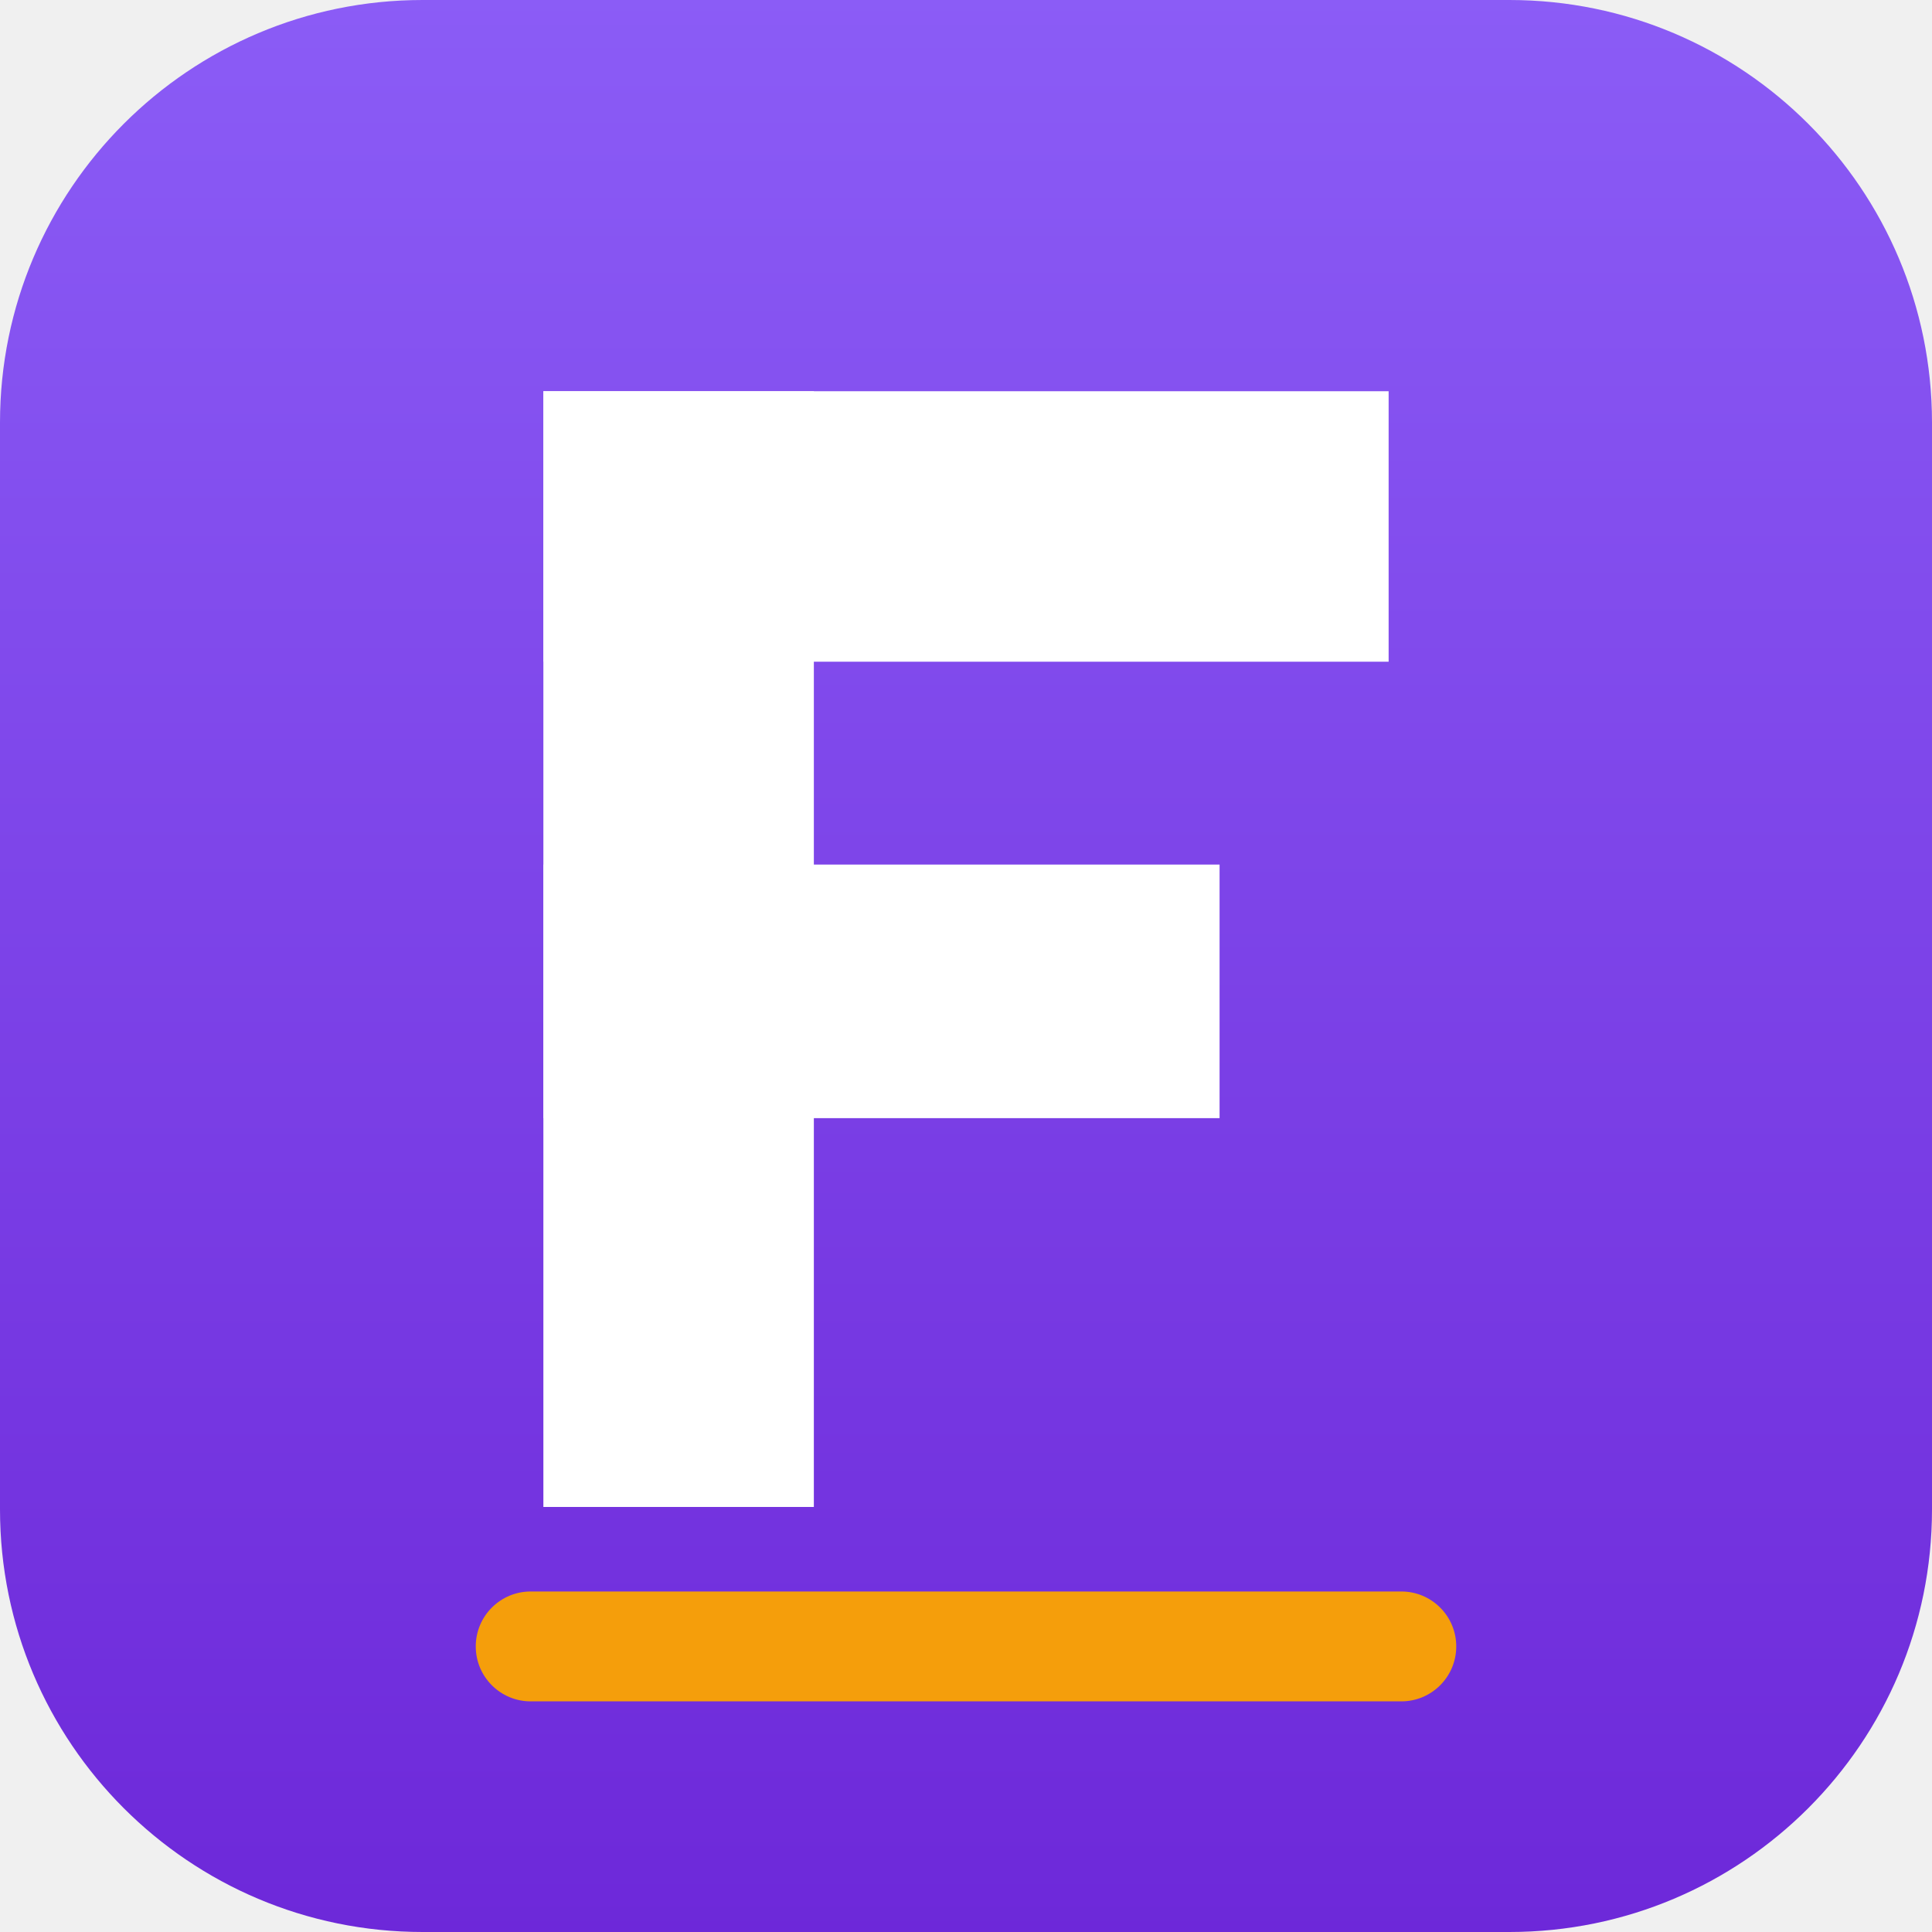
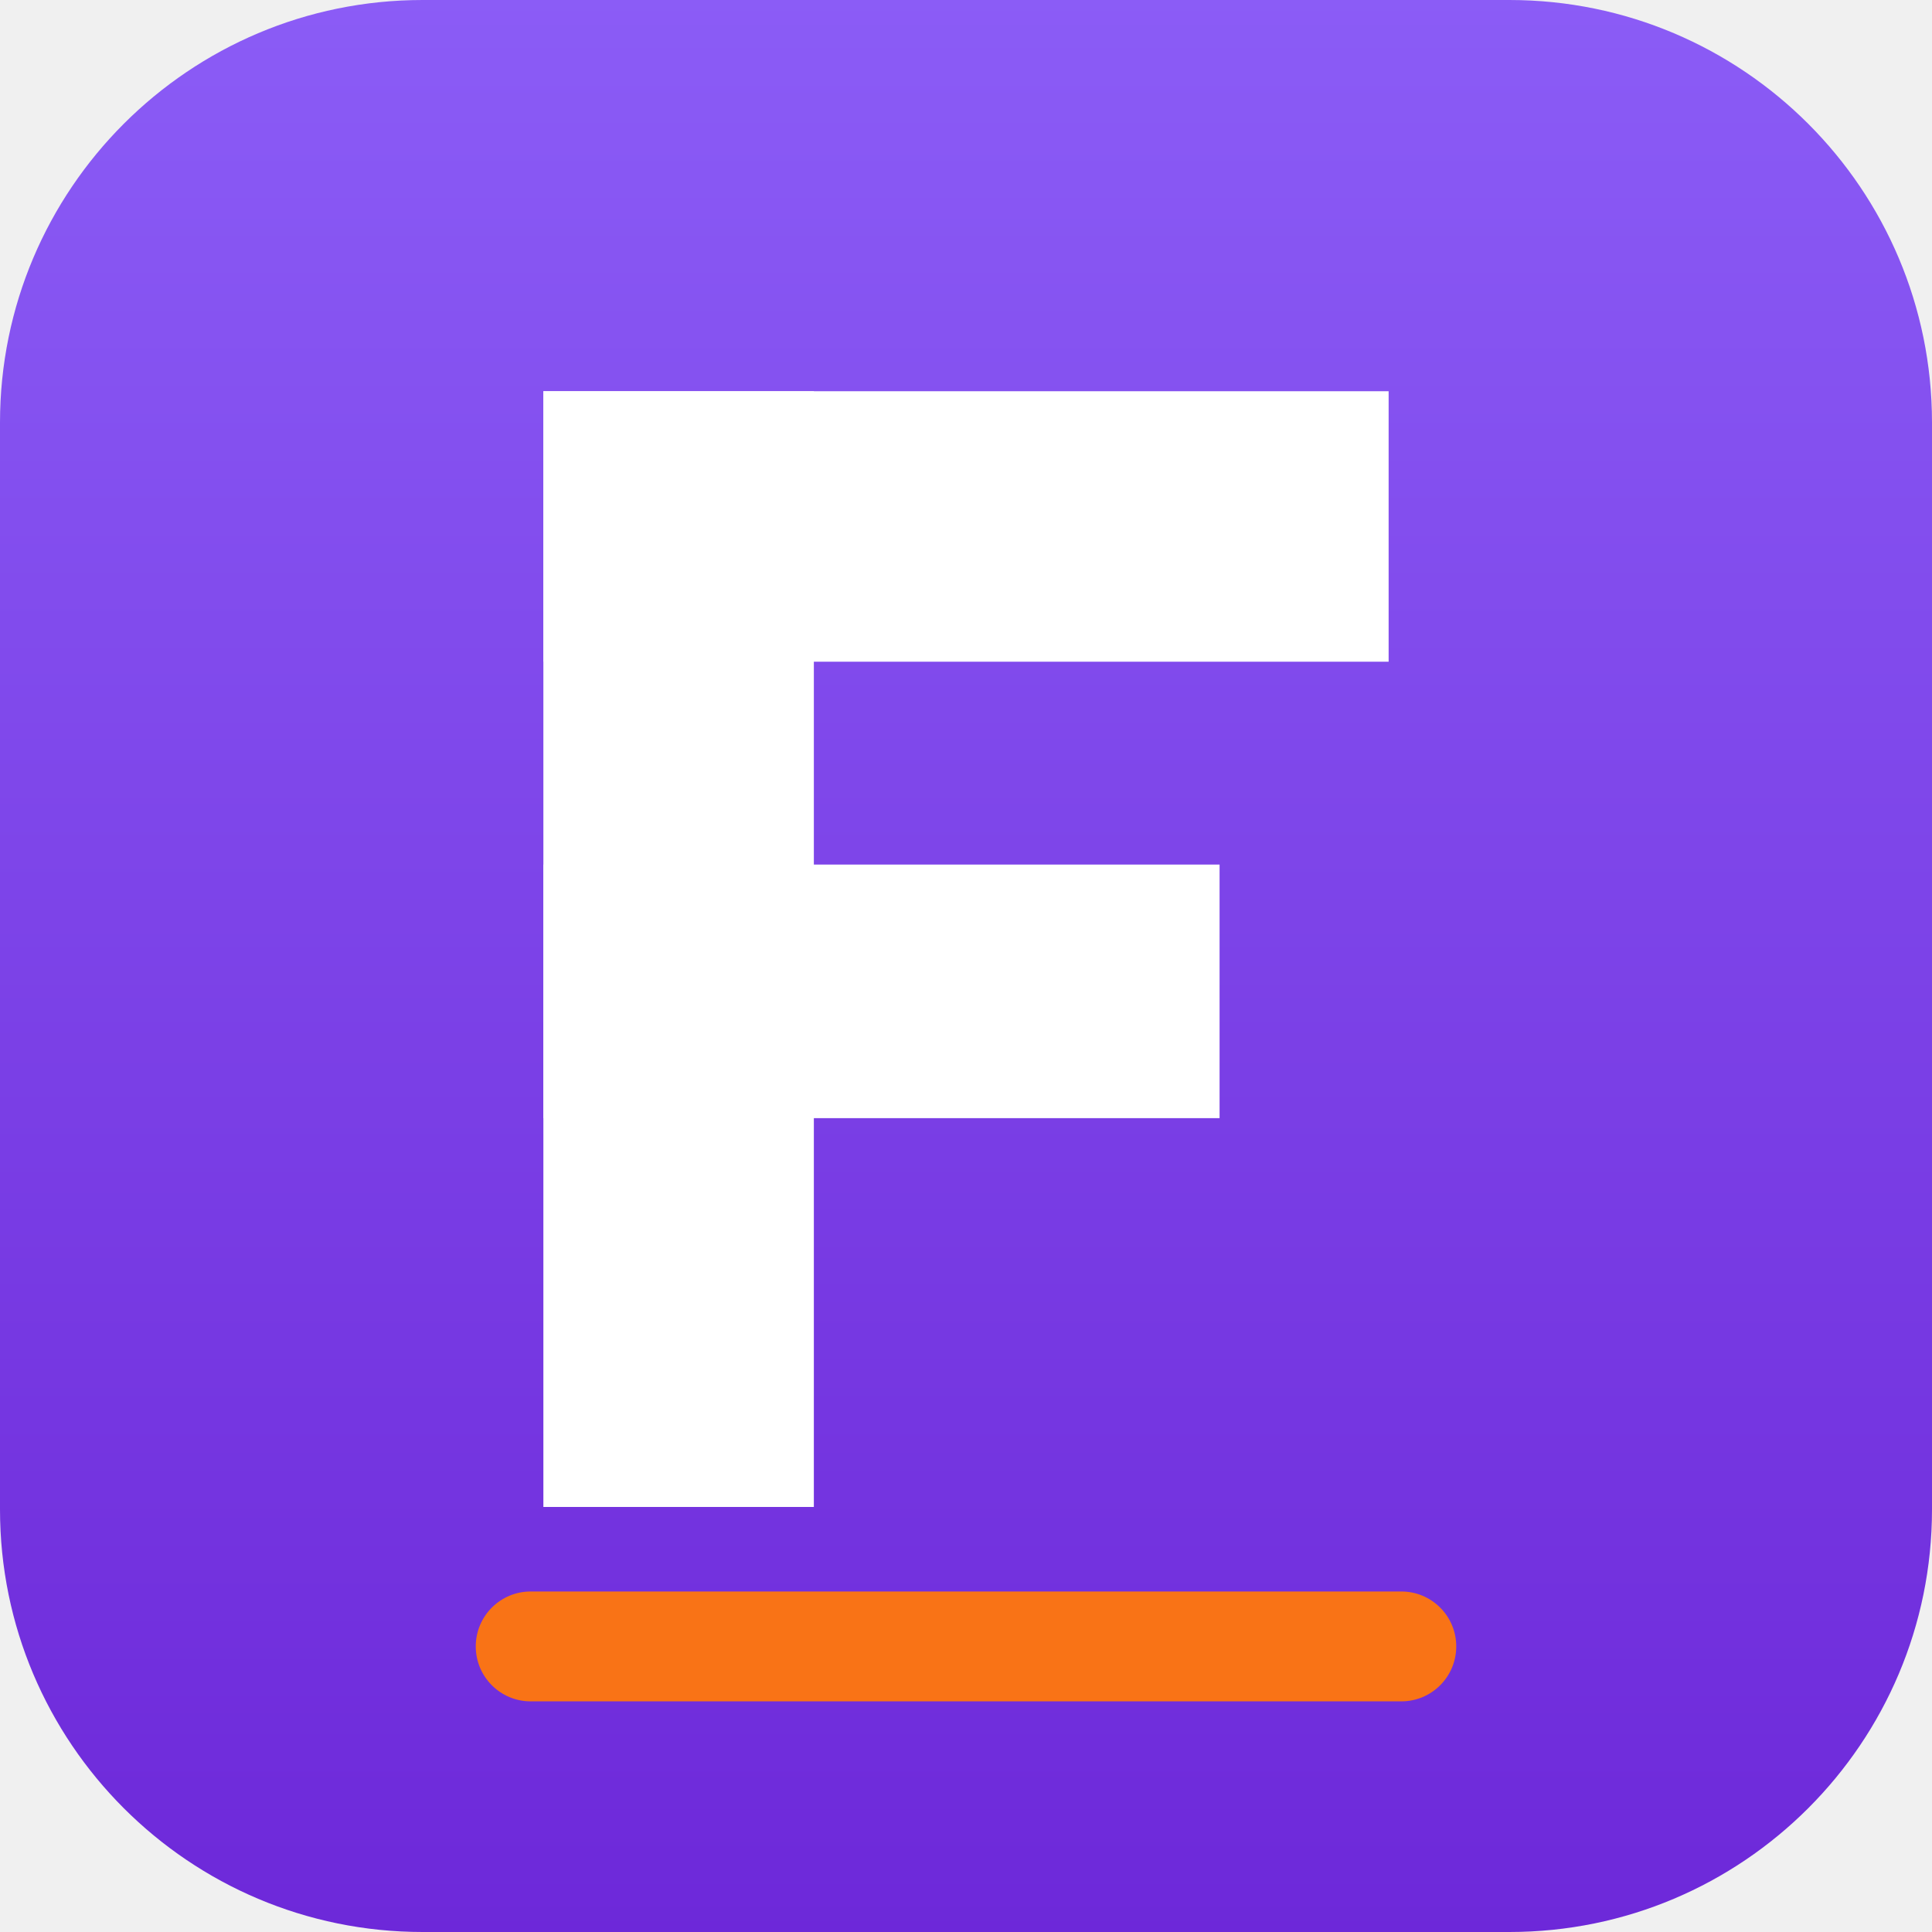
<svg xmlns="http://www.w3.org/2000/svg" viewBox="0 0 512 512" role="img" aria-label="FRELUX">
  <defs>
    <linearGradient id="tile" x1="0" y1="0" x2="0" y2="1">
      <stop offset="0" stop-color="#8B5CF6" />
      <stop offset="1" stop-color="#6D28D9" />
    </linearGradient>
  </defs>
  <rect width="512" height="512" rx="112" fill="url(#tile)" />
  <g transform="translate(-30.720 -30.720) scale(1.12)">
    <rect x="156" y="120" width="64" height="264" fill="#FFFFFF" />
    <rect x="156" y="120" width="200" height="64" fill="#FFFFFF" />
    <rect x="156" y="232" width="160" height="60" fill="#FFFFFF" />
-     <rect x="140" y="404" width="232" height="26" rx="13" fill="#F59E0B" />
+     <rect x="140" y="404" width="232" height="26" rx="13" fill="#F97316" />
  </g>
</svg>
